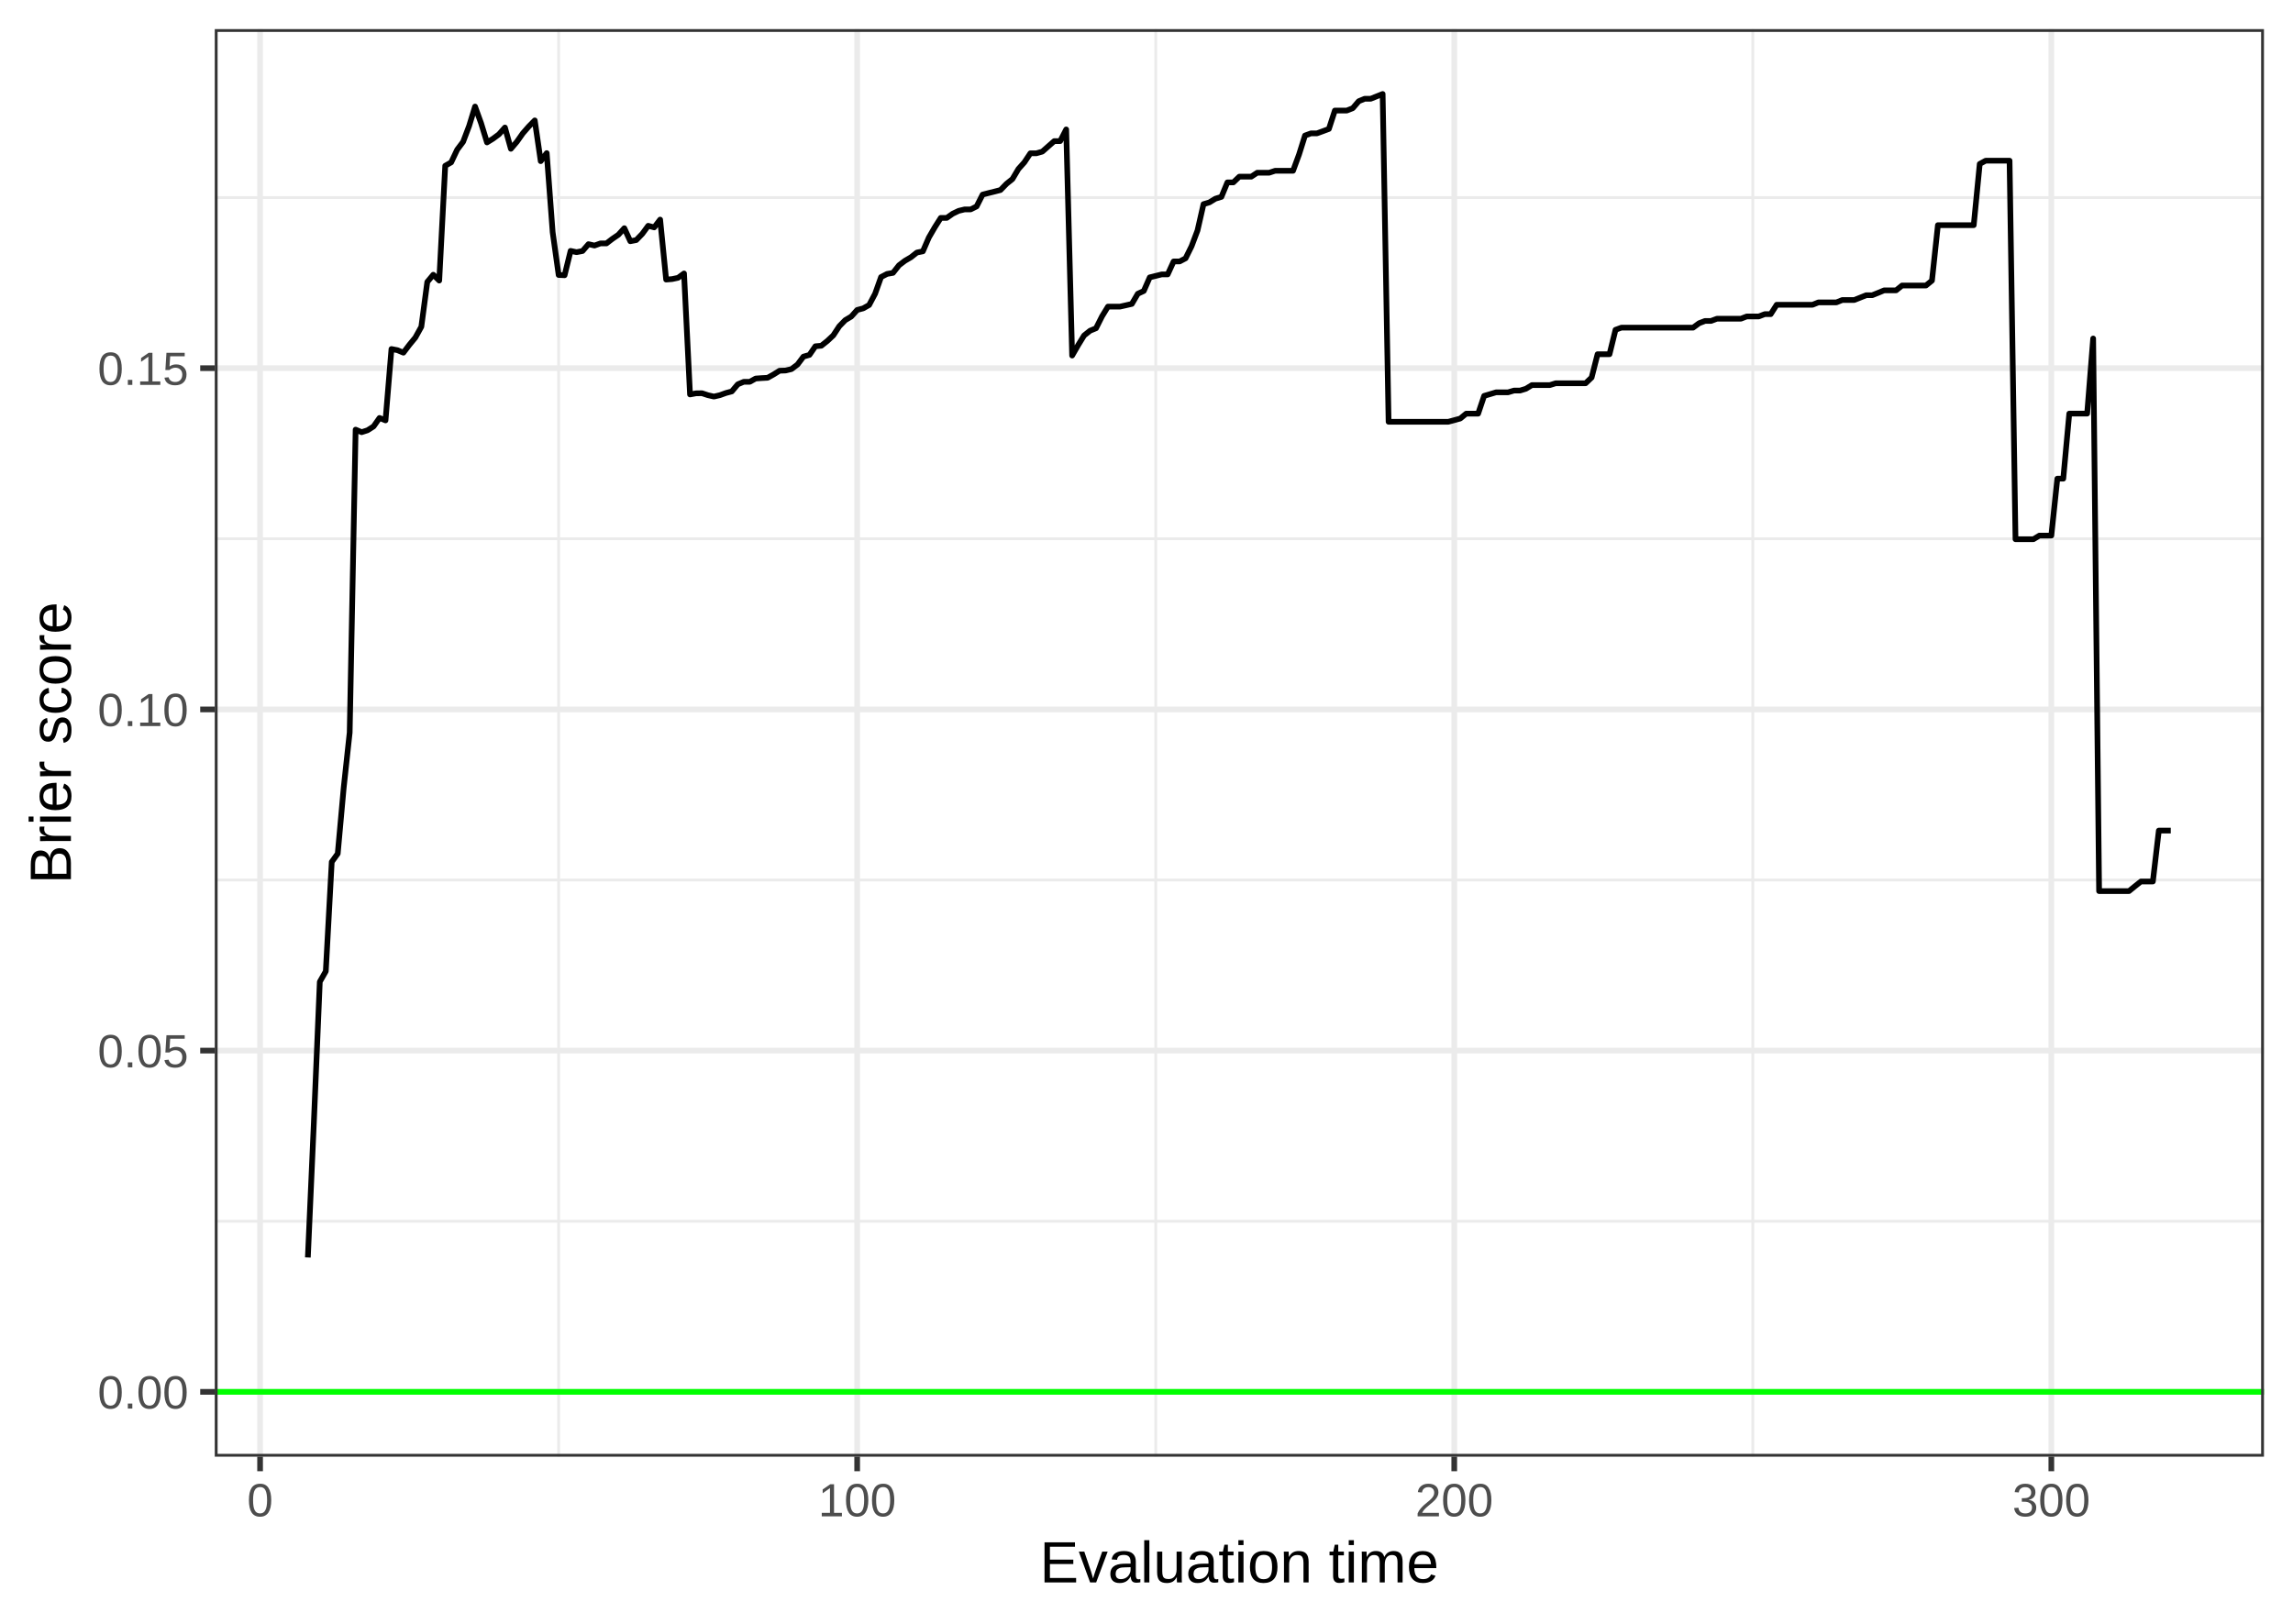
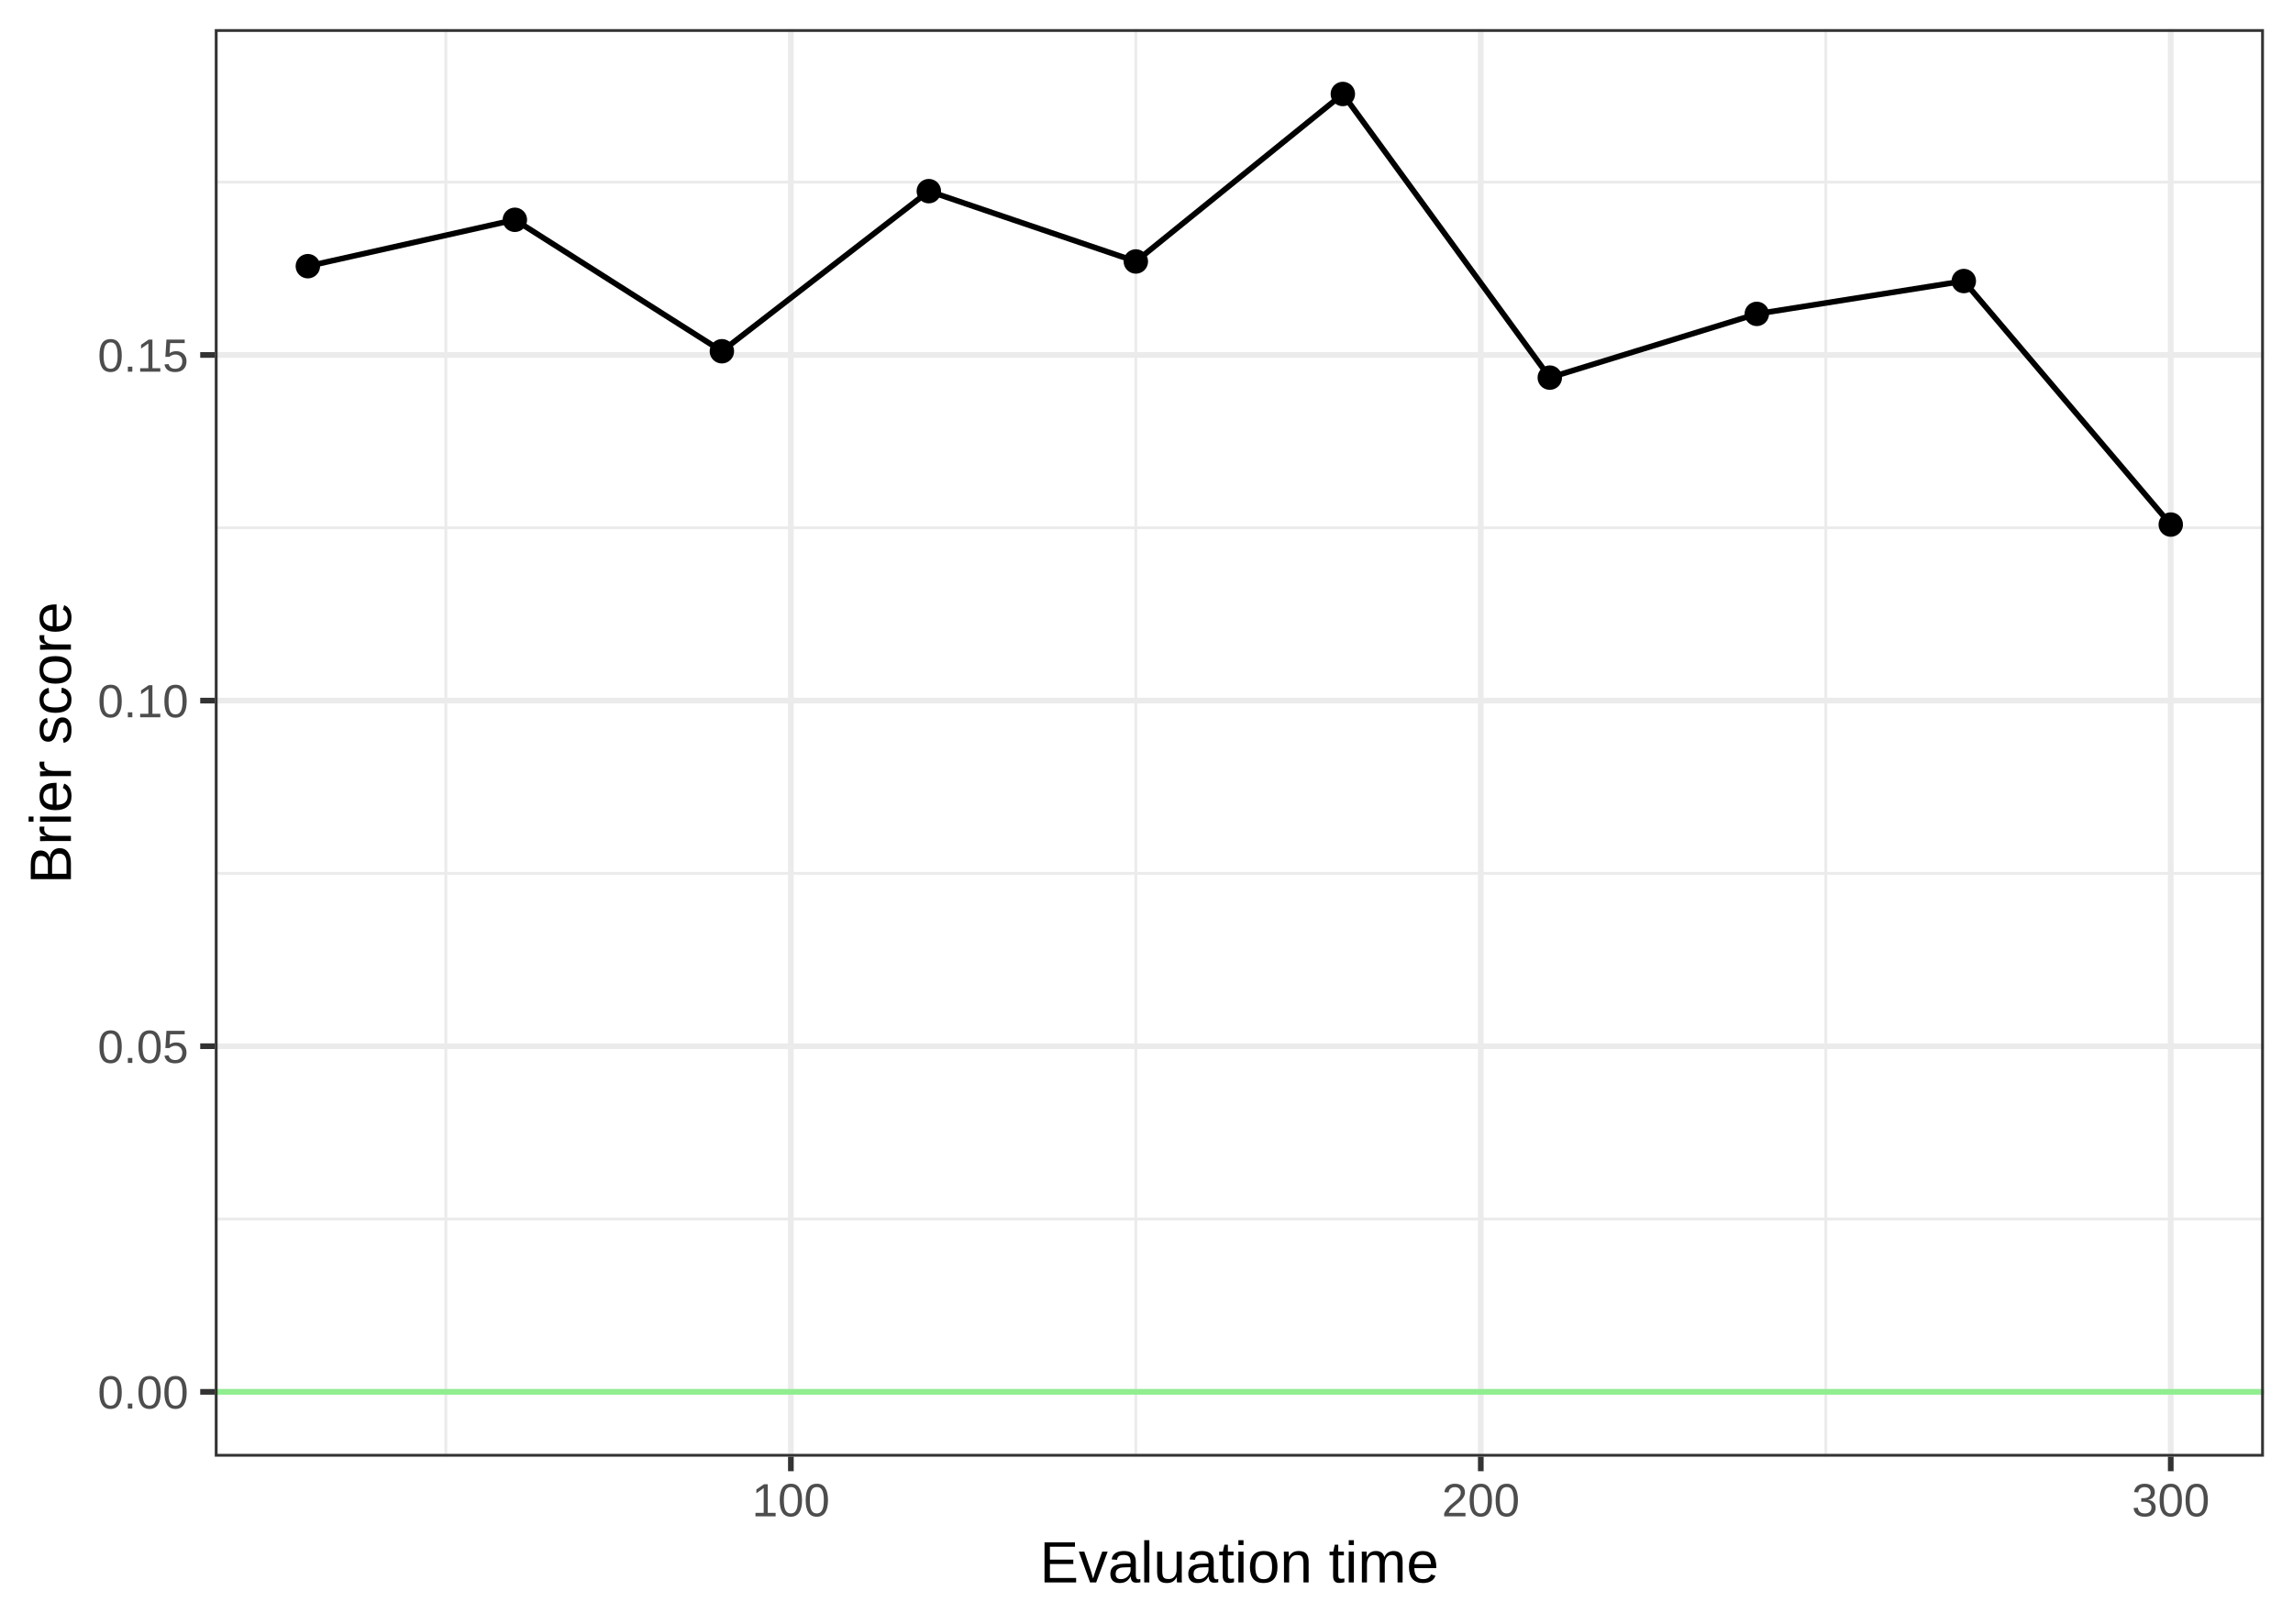
<svg xmlns="http://www.w3.org/2000/svg" width="432.00pt" height="306.00pt" viewBox="0 0 432.00 306.00">
  <g class="svglite">
    <defs>
      <style type="text/css">
    .svglite line, .svglite polyline, .svglite polygon, .svglite path, .svglite rect, .svglite circle {
      fill: none;
      stroke: #000000;
      stroke-linecap: round;
      stroke-linejoin: round;
      stroke-miterlimit: 10.00;
    }
    .svglite text {
      white-space: pre;
    }
    .svglite g.glyphgroup path {
      fill: inherit;
      stroke: none;
    }
  </style>
    </defs>
    <rect width="100%" height="100%" style="stroke: none; fill: #FFFFFF;" />
    <defs>
      <clipPath id="cpMC4wMHw0MzIuMDB8MC4wMHwzMDYuMDA=">
        <rect x="0.00" y="0.00" width="432.00" height="306.00" />
      </clipPath>
    </defs>
    <g clip-path="url(#cpMC4wMHw0MzIuMDB8MC4wMHwzMDYuMDA=)">
      <rect x="0" y="0.00" width="432.00" height="306.00" style="stroke-width: 1.07; stroke: #FFFFFF; fill: #FFFFFF;" />
    </g>
    <defs>
      <clipPath id="cpNDAuNDZ8NDI2LjUyfDUuNDh8Mjc0LjUw">
        <rect x="40.46" y="5.48" width="386.07" height="269.02" />
      </clipPath>
    </defs>
    <g clip-path="url(#cpNDAuNDZ8NDI2LjUyfDUuNDh8Mjc0LjUw)">
      <rect x="40.46" y="5.48" width="386.07" height="269.02" style="stroke-width: 1.07; stroke: none; fill: #FFFFFF;" />
-       <polyline points="40.46,230.13 426.52,230.13 " style="stroke-width: 0.53; stroke: #EBEBEB; stroke-linecap: butt;" />
-       <polyline points="40.46,165.83 426.52,165.83 " style="stroke-width: 0.53; stroke: #EBEBEB; stroke-linecap: butt;" />
-       <polyline points="40.46,101.53 426.52,101.53 " style="stroke-width: 0.53; stroke: #EBEBEB; stroke-linecap: butt;" />
-       <polyline points="40.46,37.23 426.52,37.23 " style="stroke-width: 0.53; stroke: #EBEBEB; stroke-linecap: butt;" />
-       <polyline points="105.25,274.50 105.25,5.48 " style="stroke-width: 0.53; stroke: #EBEBEB; stroke-linecap: butt;" />
-       <polyline points="217.74,274.50 217.74,5.48 " style="stroke-width: 0.53; stroke: #EBEBEB; stroke-linecap: butt;" />
-       <polyline points="330.23,274.50 330.23,5.48 " style="stroke-width: 0.53; stroke: #EBEBEB; stroke-linecap: butt;" />
+       <polyline points="40.46,229.71 426.52,229.71 " style="stroke-width: 0.53; stroke: #EBEBEB; stroke-linecap: butt;" />
+       <polyline points="40.46,164.58 426.52,164.58 " style="stroke-width: 0.53; stroke: #EBEBEB; stroke-linecap: butt;" />
+       <polyline points="40.46,99.45 426.52,99.45 " style="stroke-width: 0.53; stroke: #EBEBEB; stroke-linecap: butt;" />
+       <polyline points="40.46,34.32 426.52,34.32 " style="stroke-width: 0.53; stroke: #EBEBEB; stroke-linecap: butt;" />
+       <polyline points="84.00,274.50 84.00,5.48 " style="stroke-width: 0.53; stroke: #EBEBEB; stroke-linecap: butt;" />
+       <polyline points="213.99,274.50 213.99,5.48 " style="stroke-width: 0.53; stroke: #EBEBEB; stroke-linecap: butt;" />
+       <polyline points="343.98,274.50 343.98,5.48 " style="stroke-width: 0.53; stroke: #EBEBEB; stroke-linecap: butt;" />
      <polyline points="40.46,262.28 426.52,262.28 " style="stroke-width: 1.07; stroke: #EBEBEB; stroke-linecap: butt;" />
-       <polyline points="40.46,197.98 426.52,197.98 " style="stroke-width: 1.07; stroke: #EBEBEB; stroke-linecap: butt;" />
-       <polyline points="40.46,133.68 426.52,133.68 " style="stroke-width: 1.07; stroke: #EBEBEB; stroke-linecap: butt;" />
-       <polyline points="40.46,69.38 426.52,69.38 " style="stroke-width: 1.07; stroke: #EBEBEB; stroke-linecap: butt;" />
-       <polyline points="49.00,274.50 49.00,5.48 " style="stroke-width: 1.07; stroke: #EBEBEB; stroke-linecap: butt;" />
-       <polyline points="161.49,274.50 161.49,5.48 " style="stroke-width: 1.07; stroke: #EBEBEB; stroke-linecap: butt;" />
-       <polyline points="273.98,274.50 273.98,5.48 " style="stroke-width: 1.07; stroke: #EBEBEB; stroke-linecap: butt;" />
-       <polyline points="386.47,274.50 386.47,5.48 " style="stroke-width: 1.07; stroke: #EBEBEB; stroke-linecap: butt;" />
-       <polyline points="58.00,236.96 59.13,211.58 60.25,185.01 61.38,183.03 62.50,162.42 63.63,160.86 64.75,148.47 65.88,138.04 67.00,80.96 68.13,81.44 69.25,81.08 70.38,80.36 71.50,78.76 72.63,79.22 73.75,65.77 74.88,65.99 76.00,66.46 77.13,64.97 78.25,63.61 79.38,61.57 80.50,53.13 81.63,51.77 82.75,52.87 83.88,31.24 85.00,30.60 86.13,28.21 87.25,26.72 88.38,23.74 89.50,20.08 90.63,23.20 91.75,26.84 92.88,26.14 94.00,25.31 95.13,24.03 96.25,28.04 97.38,26.71 98.50,25.12 99.62,23.84 100.75,22.69 101.87,30.37 103.00,28.85 104.12,43.75 105.25,51.82 106.37,51.87 107.50,47.28 108.62,47.52 109.75,47.30 110.87,46.01 112.00,46.27 113.12,45.87 114.25,45.87 115.37,45.01 116.50,44.24 117.62,43.00 118.75,45.46 119.87,45.24 121.00,44.07 122.12,42.55 123.25,42.85 124.37,41.38 125.50,52.68 126.62,52.59 127.75,52.35 128.87,51.53 130.00,74.33 131.12,74.12 132.25,74.10 133.37,74.47 134.50,74.73 135.62,74.47 136.75,74.06 137.87,73.76 139.00,72.42 140.12,71.95 141.25,71.95 142.37,71.33 143.50,71.25 144.62,71.19 145.75,70.56 146.87,69.86 148.00,69.82 149.12,69.55 150.25,68.69 151.37,67.20 152.50,66.88 153.62,65.25 154.74,65.15 155.87,64.25 156.99,63.20 158.12,61.48 159.24,60.33 160.37,59.66 161.49,58.41 162.62,58.11 163.74,57.48 164.87,55.35 165.99,52.21 167.12,51.62 168.24,51.42 169.37,49.99 170.49,49.14 171.62,48.48 172.74,47.59 173.87,47.36 174.99,44.77 176.12,42.82 177.24,41.06 178.37,41.06 179.49,40.27 180.62,39.73 181.74,39.46 182.87,39.46 183.99,38.90 185.12,36.67 186.24,36.38 187.37,36.10 188.49,35.81 189.62,34.64 190.74,33.74 191.87,31.84 192.99,30.59 194.12,28.89 195.24,28.89 196.37,28.57 197.49,27.58 198.62,26.59 199.74,26.59 200.87,24.39 201.99,67.00 203.12,65.04 204.24,63.22 205.37,62.32 206.49,61.86 207.62,59.61 208.74,57.78 209.87,57.78 210.99,57.78 212.11,57.53 213.24,57.27 214.36,55.36 215.49,54.83 216.61,52.27 217.74,51.99 218.86,51.71 219.99,51.71 221.11,49.27 222.24,49.27 223.36,48.68 224.49,46.40 225.61,43.43 226.74,38.47 227.86,38.13 228.99,37.44 230.11,37.10 231.24,34.37 232.36,34.37 233.49,33.29 234.61,33.29 235.74,33.29 236.86,32.55 237.99,32.55 239.11,32.55 240.24,32.18 241.36,32.18 242.49,32.18 243.61,32.18 244.74,29.11 245.86,25.54 246.99,25.13 248.11,25.13 249.24,24.72 250.36,24.30 251.49,20.83 252.61,20.83 253.74,20.83 254.86,20.39 255.99,19.07 257.11,18.61 258.24,18.61 259.36,18.16 260.49,17.71 261.61,79.48 262.74,79.48 263.86,79.48 264.99,79.48 266.11,79.48 267.23,79.48 268.36,79.48 269.48,79.48 270.61,79.48 271.73,79.48 272.86,79.48 273.98,79.18 275.11,78.87 276.23,77.95 277.36,77.95 278.48,77.95 279.61,74.60 280.73,74.27 281.86,73.93 282.98,73.93 284.11,73.93 285.23,73.60 286.36,73.60 287.48,73.26 288.61,72.57 289.73,72.57 290.86,72.57 291.98,72.57 293.11,72.22 294.23,72.22 295.36,72.22 296.48,72.22 297.61,72.22 298.73,72.22 299.86,71.14 300.98,66.75 302.11,66.75 303.23,66.75 304.36,62.15 305.48,61.74 306.61,61.74 307.73,61.74 308.86,61.74 309.98,61.74 311.11,61.74 312.23,61.74 313.36,61.74 314.48,61.74 315.61,61.74 316.73,61.74 317.86,61.74 318.98,61.74 320.11,60.91 321.23,60.48 322.35,60.48 323.48,60.06 324.60,60.06 325.73,60.06 326.85,60.06 327.98,60.06 329.10,59.63 330.23,59.63 331.35,59.63 332.48,59.20 333.60,59.20 334.73,57.43 335.85,57.43 336.98,57.43 338.10,57.43 339.23,57.43 340.35,57.43 341.48,57.43 342.60,56.98 343.73,56.98 344.85,56.98 345.98,56.98 347.10,56.53 348.23,56.53 349.35,56.53 350.48,56.08 351.60,55.63 352.73,55.63 353.85,55.18 354.98,54.71 356.10,54.71 357.23,54.71 358.35,53.80 359.48,53.80 360.60,53.80 361.73,53.80 362.85,53.80 363.98,52.88 365.10,42.43 366.23,42.43 367.35,42.43 368.48,42.43 369.60,42.43 370.73,42.43 371.85,42.43 372.98,30.89 374.10,30.28 375.23,30.28 376.35,30.28 377.47,30.28 378.60,30.28 379.72,101.61 380.85,101.61 381.97,101.61 383.10,101.61 384.22,100.93 385.35,100.93 386.47,100.93 387.60,90.20 388.72,90.20 389.85,77.94 390.97,77.94 392.10,77.94 393.22,77.94 394.35,63.79 395.47,167.92 396.60,167.92 397.72,167.92 398.85,167.92 399.97,167.92 401.10,167.92 402.22,167.01 403.35,166.11 404.47,166.11 405.60,166.11 406.72,156.52 407.85,156.52 408.97,156.52 " style="stroke-width: 1.07; stroke-linecap: butt;" />
-       <line x1="40.46" y1="262.28" x2="426.52" y2="262.28" style="stroke-width: 1.07; stroke: #00FF00; stroke-linecap: butt;" />
+       <polyline points="40.46,197.15 426.52,197.15 " style="stroke-width: 1.07; stroke: #EBEBEB; stroke-linecap: butt;" />
+       <polyline points="40.46,132.02 426.52,132.02 " style="stroke-width: 1.07; stroke: #EBEBEB; stroke-linecap: butt;" />
+       <polyline points="40.46,66.89 426.52,66.89 " style="stroke-width: 1.07; stroke: #EBEBEB; stroke-linecap: butt;" />
+       <polyline points="149.00,274.50 149.00,5.48 " style="stroke-width: 1.07; stroke: #EBEBEB; stroke-linecap: butt;" />
+       <polyline points="278.98,274.50 278.98,5.48 " style="stroke-width: 1.07; stroke: #EBEBEB; stroke-linecap: butt;" />
+       <polyline points="408.97,274.50 408.97,5.48 " style="stroke-width: 1.07; stroke: #EBEBEB; stroke-linecap: butt;" />
+       <polyline points="58.00,50.16 97.00,41.42 136.00,66.19 174.99,36.02 213.99,49.27 252.99,17.71 291.98,71.16 330.98,59.15 369.98,52.96 408.97,98.85 " style="stroke-width: 1.07; stroke-linecap: butt;" />
+       <circle cx="58.00" cy="50.16" r="1.95" style="stroke-width: 0.71; fill: #000000;" />
+       <circle cx="97.00" cy="41.42" r="1.95" style="stroke-width: 0.71; fill: #000000;" />
+       <circle cx="136.00" cy="66.19" r="1.95" style="stroke-width: 0.71; fill: #000000;" />
+       <circle cx="174.99" cy="36.02" r="1.95" style="stroke-width: 0.71; fill: #000000;" />
+       <circle cx="213.99" cy="49.27" r="1.95" style="stroke-width: 0.71; fill: #000000;" />
+       <circle cx="252.99" cy="17.71" r="1.95" style="stroke-width: 0.71; fill: #000000;" />
+       <circle cx="291.98" cy="71.16" r="1.95" style="stroke-width: 0.71; fill: #000000;" />
+       <circle cx="330.98" cy="59.15" r="1.95" style="stroke-width: 0.71; fill: #000000;" />
+       <circle cx="369.98" cy="52.96" r="1.95" style="stroke-width: 0.71; fill: #000000;" />
+       <circle cx="408.97" cy="98.85" r="1.95" style="stroke-width: 0.71; fill: #000000;" />
+       <line x1="40.46" y1="262.28" x2="426.52" y2="262.28" style="stroke-width: 1.07; stroke: #90EE90; stroke-linecap: butt;" />
      <rect x="40.46" y="5.48" width="386.07" height="269.02" style="stroke-width: 1.07; stroke: #333333;" />
    </g>
    <g clip-path="url(#cpMC4wMHw0MzIuMDB8MC4wMHwzMDYuMDA=)">
      <text x="35.52" y="265.43" text-anchor="end" style="font-size: 8.80px;fill: #4D4D4D; font-family: &quot;Arial&quot;;" textLength="17.11px" lengthAdjust="spacingAndGlyphs">0.00</text>
-       <text x="35.52" y="201.13" text-anchor="end" style="font-size: 8.80px;fill: #4D4D4D; font-family: &quot;Arial&quot;;" textLength="17.11px" lengthAdjust="spacingAndGlyphs">0.05</text>
-       <text x="35.52" y="136.83" text-anchor="end" style="font-size: 8.80px;fill: #4D4D4D; font-family: &quot;Arial&quot;;" textLength="17.11px" lengthAdjust="spacingAndGlyphs">0.10</text>
-       <text x="35.52" y="72.53" text-anchor="end" style="font-size: 8.80px;fill: #4D4D4D; font-family: &quot;Arial&quot;;" textLength="17.11px" lengthAdjust="spacingAndGlyphs">0.15</text>
+       <text x="35.52" y="200.30" text-anchor="end" style="font-size: 8.80px;fill: #4D4D4D; font-family: &quot;Arial&quot;;" textLength="17.11px" lengthAdjust="spacingAndGlyphs">0.05</text>
+       <text x="35.52" y="135.17" text-anchor="end" style="font-size: 8.80px;fill: #4D4D4D; font-family: &quot;Arial&quot;;" textLength="17.11px" lengthAdjust="spacingAndGlyphs">0.10</text>
+       <text x="35.52" y="70.04" text-anchor="end" style="font-size: 8.80px;fill: #4D4D4D; font-family: &quot;Arial&quot;;" textLength="17.11px" lengthAdjust="spacingAndGlyphs">0.15</text>
      <polyline points="37.72,262.28 40.46,262.28 " style="stroke-width: 1.07; stroke: #333333; stroke-linecap: butt;" />
-       <polyline points="37.72,197.98 40.46,197.98 " style="stroke-width: 1.07; stroke: #333333; stroke-linecap: butt;" />
-       <polyline points="37.72,133.68 40.46,133.68 " style="stroke-width: 1.07; stroke: #333333; stroke-linecap: butt;" />
-       <polyline points="37.72,69.38 40.46,69.38 " style="stroke-width: 1.07; stroke: #333333; stroke-linecap: butt;" />
-       <polyline points="49.00,277.24 49.00,274.50 " style="stroke-width: 1.07; stroke: #333333; stroke-linecap: butt;" />
-       <polyline points="161.49,277.24 161.49,274.50 " style="stroke-width: 1.07; stroke: #333333; stroke-linecap: butt;" />
-       <polyline points="273.98,277.24 273.98,274.50 " style="stroke-width: 1.07; stroke: #333333; stroke-linecap: butt;" />
-       <polyline points="386.47,277.24 386.47,274.50 " style="stroke-width: 1.07; stroke: #333333; stroke-linecap: butt;" />
-       <text x="49.00" y="285.74" text-anchor="middle" style="font-size: 8.80px;fill: #4D4D4D; font-family: &quot;Arial&quot;;" textLength="4.89px" lengthAdjust="spacingAndGlyphs">0</text>
-       <text x="161.49" y="285.74" text-anchor="middle" style="font-size: 8.80px;fill: #4D4D4D; font-family: &quot;Arial&quot;;" textLength="14.67px" lengthAdjust="spacingAndGlyphs">100</text>
-       <text x="273.98" y="285.74" text-anchor="middle" style="font-size: 8.80px;fill: #4D4D4D; font-family: &quot;Arial&quot;;" textLength="14.67px" lengthAdjust="spacingAndGlyphs">200</text>
-       <text x="386.47" y="285.74" text-anchor="middle" style="font-size: 8.80px;fill: #4D4D4D; font-family: &quot;Arial&quot;;" textLength="14.67px" lengthAdjust="spacingAndGlyphs">300</text>
+       <polyline points="37.72,197.15 40.46,197.15 " style="stroke-width: 1.07; stroke: #333333; stroke-linecap: butt;" />
+       <polyline points="37.72,132.02 40.46,132.02 " style="stroke-width: 1.07; stroke: #333333; stroke-linecap: butt;" />
+       <polyline points="37.72,66.89 40.46,66.89 " style="stroke-width: 1.07; stroke: #333333; stroke-linecap: butt;" />
+       <polyline points="149.00,277.24 149.00,274.50 " style="stroke-width: 1.07; stroke: #333333; stroke-linecap: butt;" />
+       <polyline points="278.98,277.24 278.98,274.50 " style="stroke-width: 1.07; stroke: #333333; stroke-linecap: butt;" />
+       <polyline points="408.97,277.24 408.97,274.50 " style="stroke-width: 1.07; stroke: #333333; stroke-linecap: butt;" />
+       <text x="149.00" y="285.74" text-anchor="middle" style="font-size: 8.80px;fill: #4D4D4D; font-family: &quot;Arial&quot;;" textLength="14.67px" lengthAdjust="spacingAndGlyphs">100</text>
+       <text x="278.98" y="285.74" text-anchor="middle" style="font-size: 8.80px;fill: #4D4D4D; font-family: &quot;Arial&quot;;" textLength="14.67px" lengthAdjust="spacingAndGlyphs">200</text>
+       <text x="408.97" y="285.74" text-anchor="middle" style="font-size: 8.80px;fill: #4D4D4D; font-family: &quot;Arial&quot;;" textLength="14.67px" lengthAdjust="spacingAndGlyphs">300</text>
      <text x="233.49" y="298.20" text-anchor="middle" style="font-size: 11.00px; font-family: &quot;Arial&quot;;" textLength="75.25px" lengthAdjust="spacingAndGlyphs">Evaluation time</text>
      <text transform="translate(13.36,139.99) rotate(-90)" text-anchor="middle" style="font-size: 11.00px; font-family: &quot;Arial&quot;;" textLength="53.19px" lengthAdjust="spacingAndGlyphs">Brier score</text>
    </g>
  </g>
</svg>
